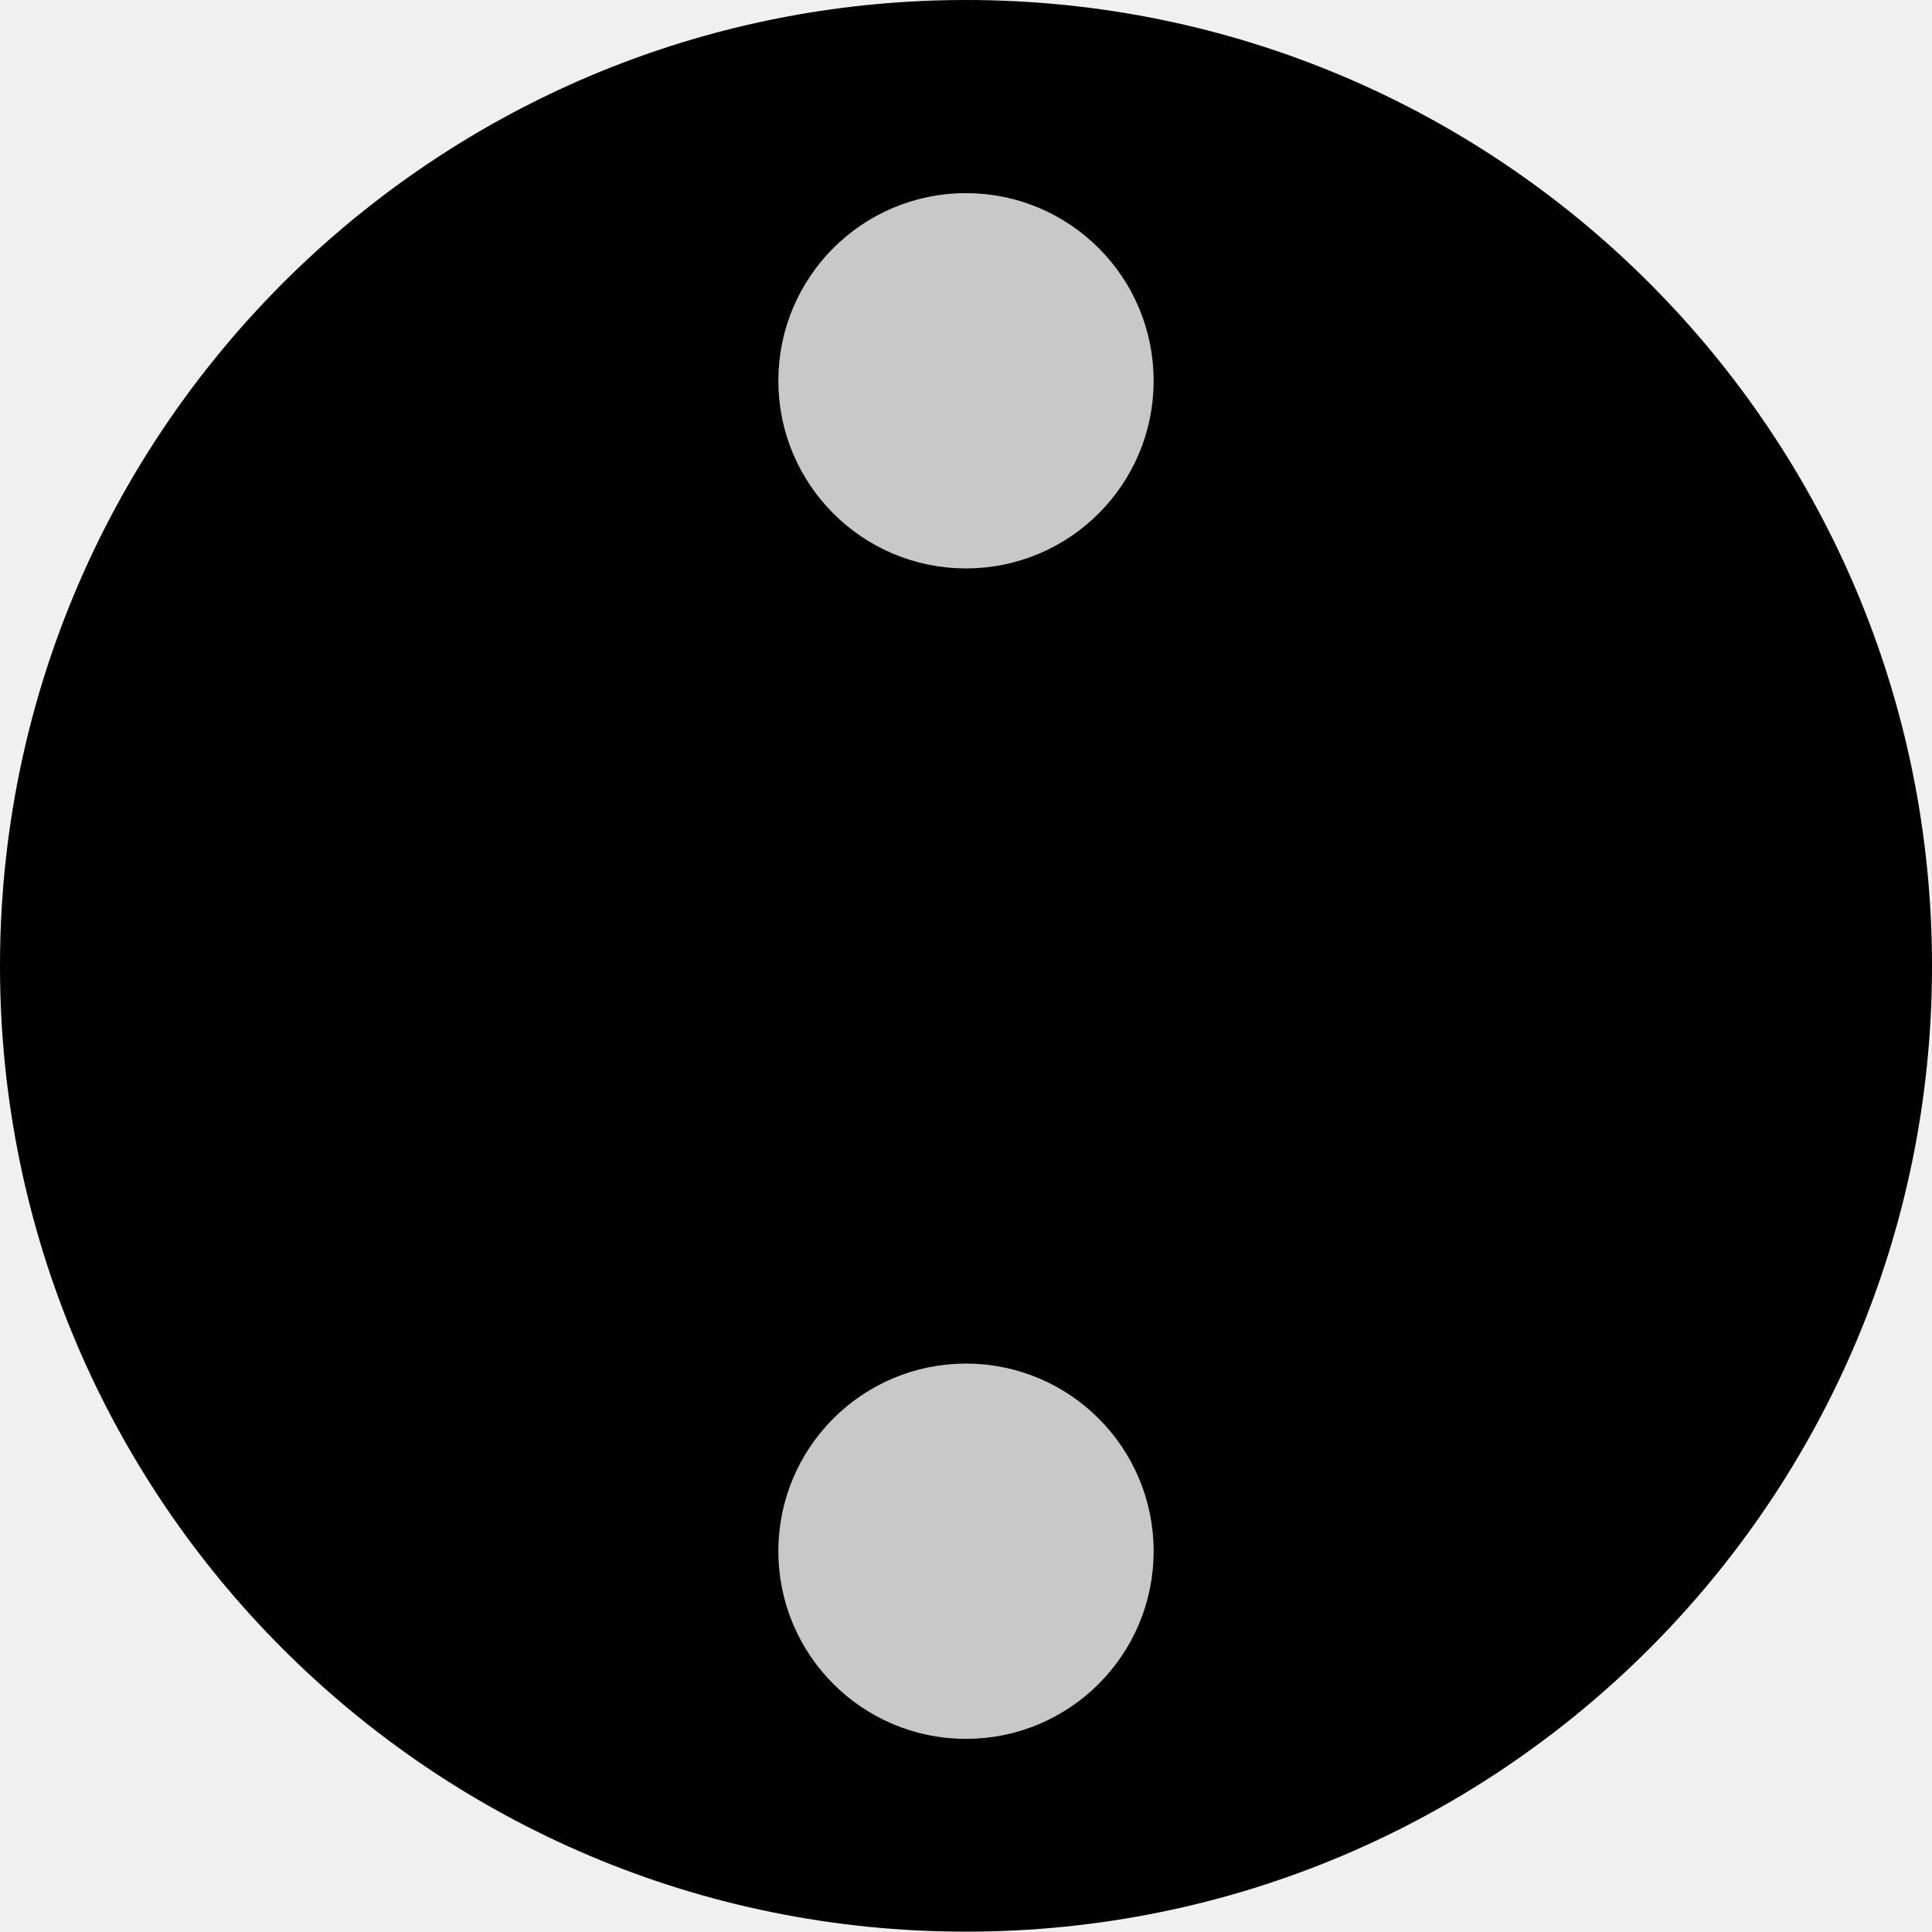
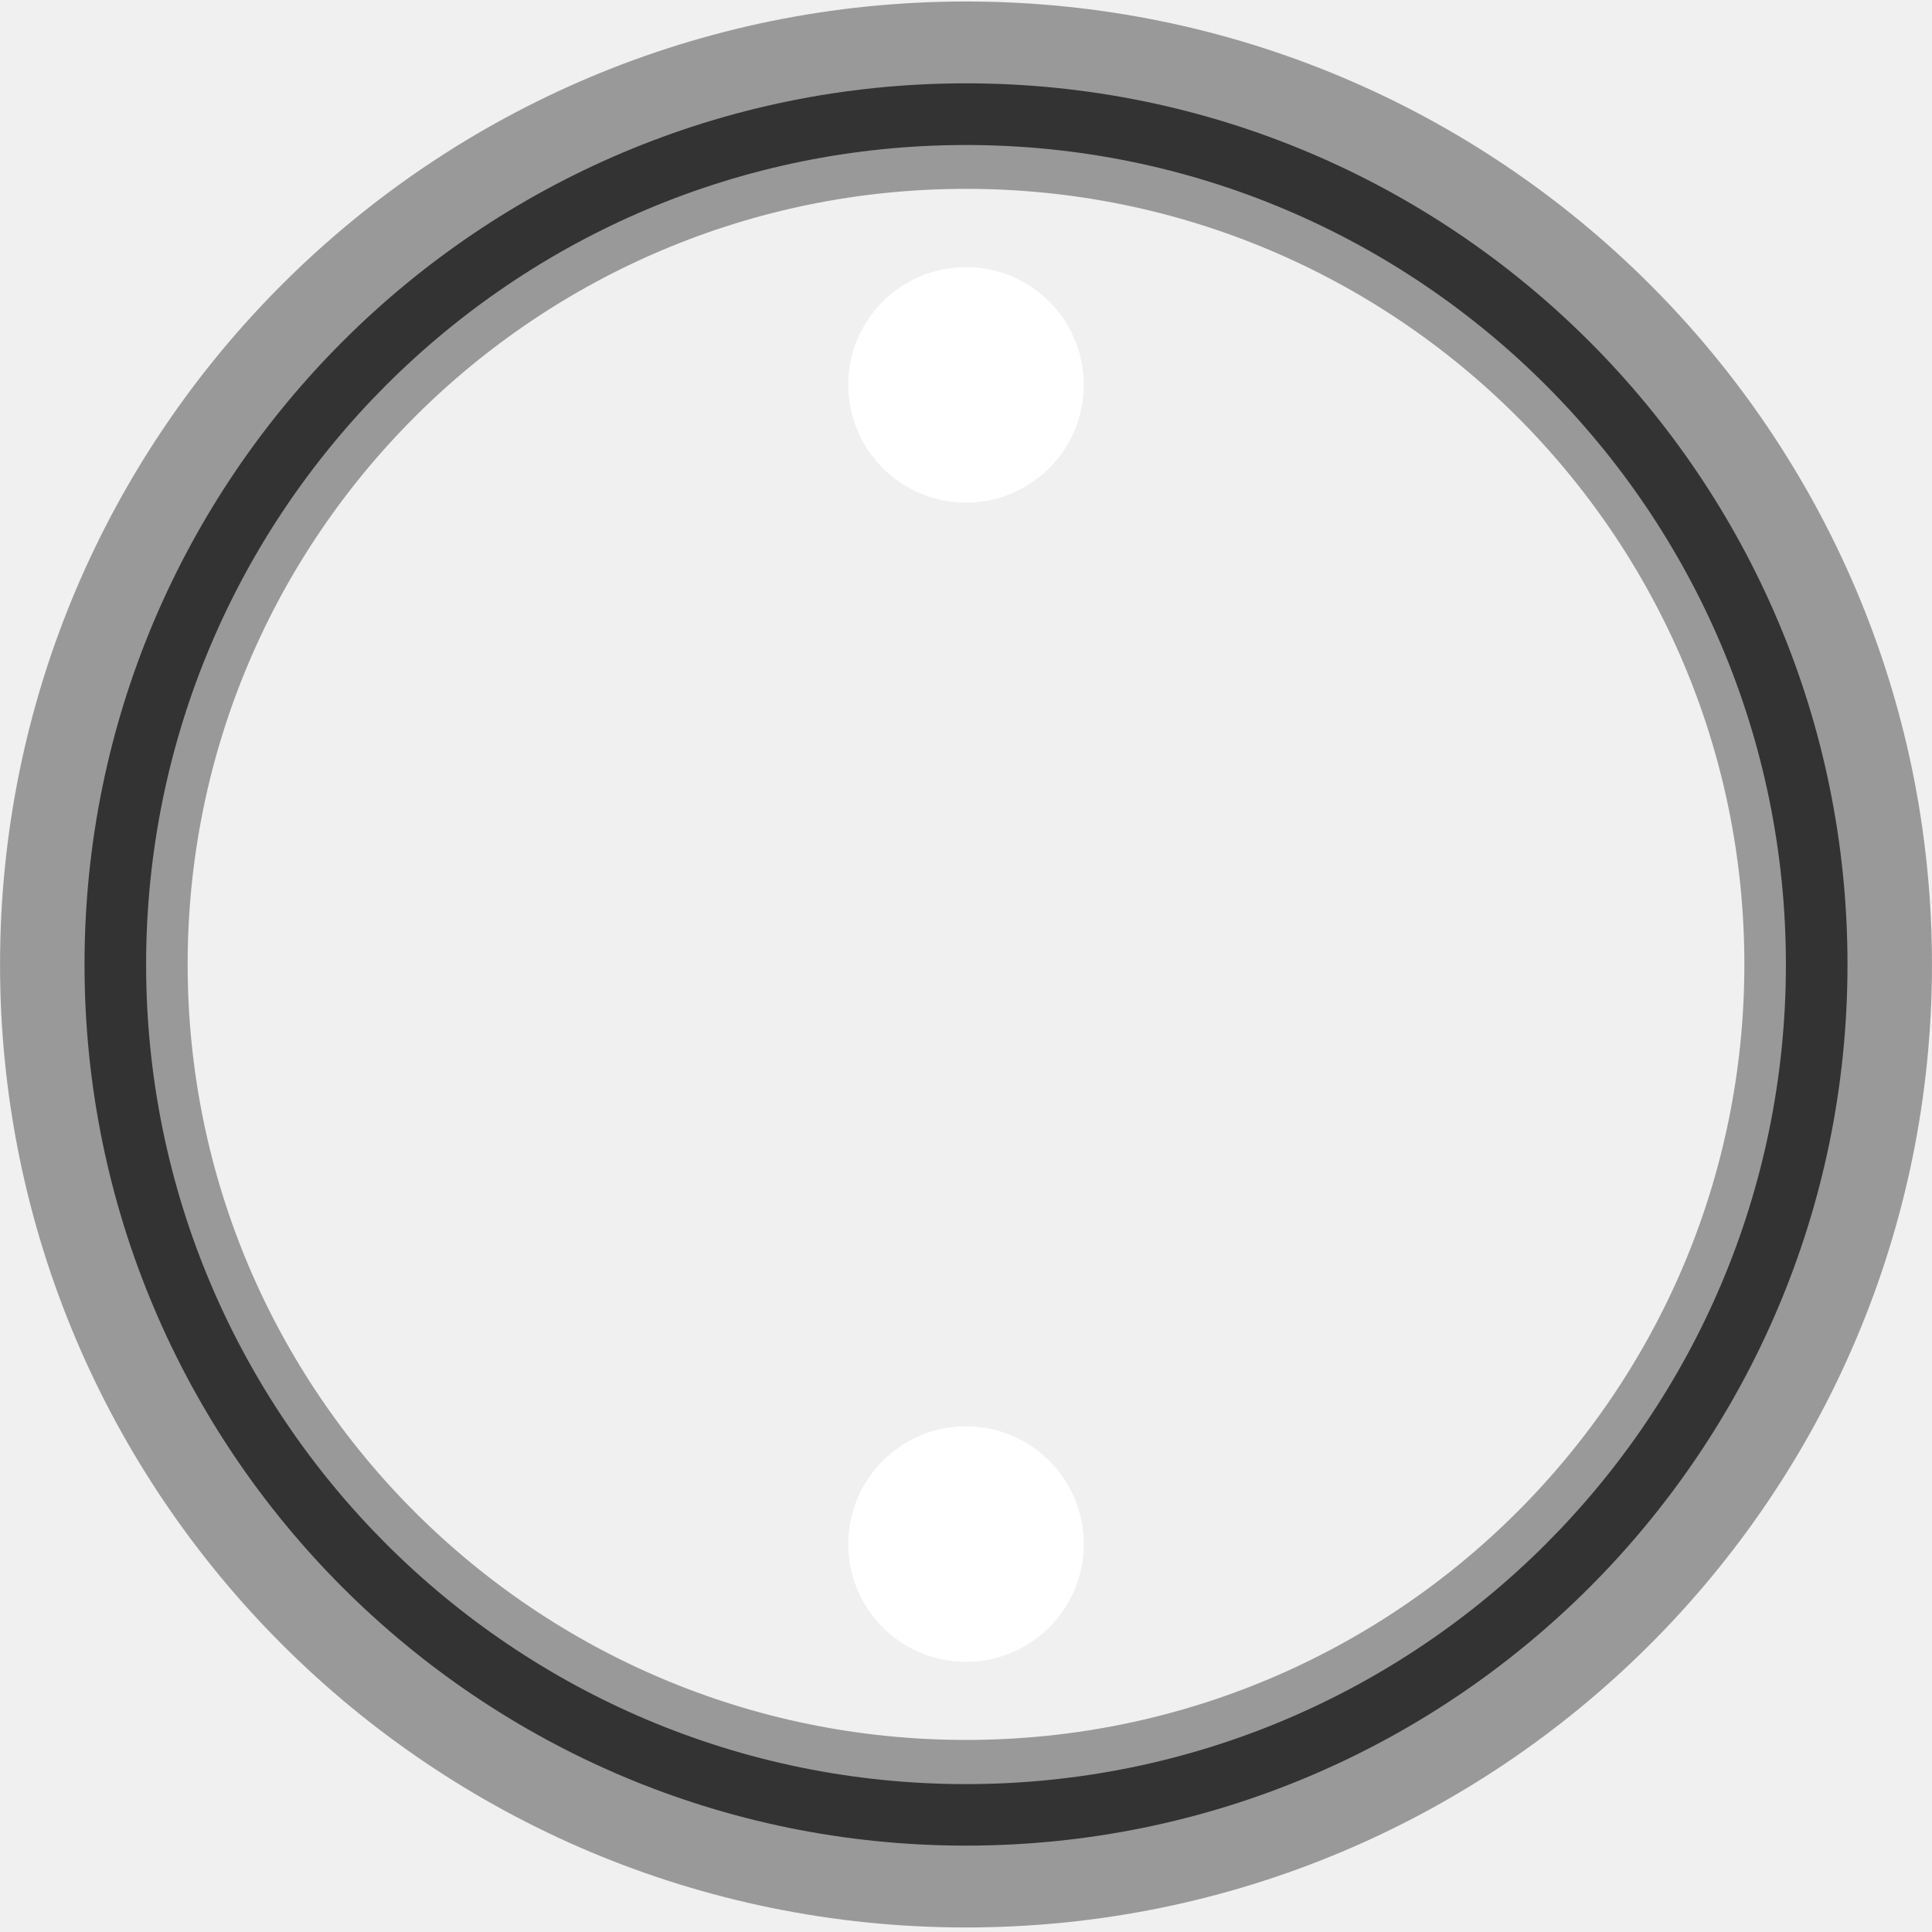
- <svg xmlns="http://www.w3.org/2000/svg" width="20" height="20" viewBox="0 0 5.292 5.292" version="1.1" id="svg111794">
-   <defs id="defs111788">
-     <marker orient="auto" refY="0.0" refX="0.0" id="Arrow2Send" style="overflow:visible;">
-       <path id="path1597" style="fill-rule:evenodd;stroke-width:0.625;stroke-linejoin:round;stroke:#808080;stroke-opacity:1;fill:#000000;fill-opacity:1" d="M 8.719,4.034 L -2.207,0.016 L 8.719,-4.002 C 6.973,-1.63 6.983,1.616 8.719,4.034 z " transform="scale(0.3) rotate(180) translate(-2.3,0)" />
-     </marker>
-     <marker orient="auto" refY="0.0" refX="0.0" id="DotL" style="overflow:visible">
-       <path id="path1625" d="M -2.5,-1.0 C -2.5,1.76 -4.74,4.0 -7.5,4.0 C -10.26,4.0 -12.5,1.76 -12.5,-1.0 C -12.5,-3.76 -10.26,-6.0 -7.5,-6.0 C -4.74,-6.0 -2.5,-3.76 -2.5,-1.0 z " style="fill-rule:evenodd;stroke:#808080;stroke-width:1pt;stroke-opacity:1;fill:#000000;fill-opacity:1" transform="scale(0.8) translate(7.4, 1)" />
-     </marker>
-     <marker orient="auto" refY="0.0" refX="0.0" id="DotM" style="overflow:visible">
-       <path id="path1628" d="M -2.5,-1.0 C -2.5,1.76 -4.74,4.0 -7.5,4.0 C -10.26,4.0 -12.5,1.76 -12.5,-1.0 C -12.5,-3.76 -10.26,-6.0 -7.5,-6.0 C -4.74,-6.0 -2.5,-3.76 -2.5,-1.0 z " style="fill-rule:evenodd;stroke:#808080;stroke-width:1pt;stroke-opacity:1;fill:#000000;fill-opacity:1" transform="scale(0.4) translate(7.4, 1)" />
-     </marker>
-     <marker orient="auto" refY="0.0" refX="0.0" id="Arrow1Mstart" style="overflow:visible">
-       <path id="path1570" d="M 0.0,0.0 L 5.0,-5.0 L -12.5,0.0 L 5.0,5.0 L 0.0,0.0 z " style="fill-rule:evenodd;stroke:#808080;stroke-width:1pt;stroke-opacity:1;fill:#000000;fill-opacity:1" transform="scale(0.4) translate(10,0)" />
-     </marker>
-     <marker orient="auto" refY="0.0" refX="0.0" id="Arrow1Lstart" style="overflow:visible">
-       <path id="path1564" d="M 0.0,0.0 L 5.0,-5.0 L -12.5,0.0 L 5.0,5.0 L 0.0,0.0 z " style="fill-rule:evenodd;stroke:#808080;stroke-width:1pt;stroke-opacity:1;fill:#000000;fill-opacity:1" transform="scale(0.8) translate(12.5,0)" />
-     </marker>
-     <pattern patternUnits="userSpaceOnUse" width="1.2" height="5" patternTransform="matrix(0.2645833,0,0,0.2645833,170.5802,70.10444)" id="pattern819">
-       <path id="path110600" d="M 1.2,0.019 C 1.007,0.007 0.808,0 0.603,0 0.398,0 0.198,0.007 0,0.019 V 5 h 1.2 z m 0,0" style="fill:#ffffff;fill-opacity:1;fill-rule:evenodd;stroke:none;stroke-width:0.833" />
-     </pattern>
-   </defs>
-   <g id="layer1" transform="translate(-168.0931,-70.10445)" style="display:inline">
-     <path id="path2130-8" d="m 5.292,2.646 c 0,1.461 -1.184,2.645 -2.645,2.645 C 1.185,5.292 5e-7,4.108 5e-7,2.646 5e-7,1.853 0.349,1.142 0.901,0.657 1.367,0.248 1.978,5.2666667e-7 2.646,5.2666667e-7 4.108,5.2666667e-7 5.292,1.184 5.292,2.646" style="display:inline;fill:#000000;fill-opacity:1;fill-rule:nonzero;stroke:#c8c8c8;stroke-width:0;stroke-miterlimit:4;stroke-dasharray:none;stroke-dashoffset:0.606;stroke-opacity:1" transform="translate(168.0931,70.10445)" />
-   </g>
-   <g id="layer3">
-     <circle r="0.364" cy="4.249" cx="2.646" id="circle4543" style="fill:#c8c8c8;fill-opacity:1;fill-rule:nonzero;stroke:#c8c8c8;stroke-width:0.3;stroke-linejoin:miter;stroke-miterlimit:4;stroke-dasharray:none;stroke-dashoffset:0;stroke-opacity:1" />
-     <circle style="fill:#c8c8c8;fill-opacity:1;fill-rule:nonzero;stroke:#c8c8c8;stroke-width:0.3;stroke-linejoin:miter;stroke-miterlimit:4;stroke-dasharray:none;stroke-dashoffset:0;stroke-opacity:1" id="circle4545" cx="2.646" cy="1.043" r="0.364" />
+ <svg xmlns="http://www.w3.org/2000/svg" version="1.0" id="svg111794" x="0px" y="0px" width="20" height="20" viewBox="0 0 20 20" enable-background="new 0 0 22.676 22.676" xml:space="preserve">
+   <style id="style845" />
+   <defs id="defs18" />
+   <g id="g15" transform="matrix(0.8819976,0,0,0.8819976,8.8199756e-6,-8.8199754e-6)">
+     <path opacity="0.4" enable-background="new    " d="M 12.213,0.018 V 1.022 C 11.924,0.998 11.633,0.978 11.338,0.978 c -0.294,0 -0.582,0.02 -0.87,0.044 V 0.018 C 4.615,0.465 -1e-5,5.343 -1e-5,11.32 c 0,6.272 5.076,11.356 11.338,11.356 6.262,0 11.338,-5.084 11.338,-11.356 0,-5.975 -4.613,-10.852 -10.463,-11.302 z m -0.875,1.682 c 0.295,0 0.586,0.018 0.875,0.044 v 0.608 c 4.573,0.442 8.153,4.28 8.153,8.968 0,4.984 -4.042,9.024 -9.027,9.024 -4.986,0 -9.027,-4.04 -9.027,-9.024 0,-4.689 3.582,-8.529 8.158,-8.968 V 1.745 c 0.287,-0.026 0.576,-0.044 0.87,-0.044 z" id="path3" style="display:none;fill:#1e1d1e;fill-opacity:1;stroke:#1e1e1e;stroke-width:0.998;stroke-miterlimit:4;stroke-dasharray:none;stroke-opacity:0.5" />
+     <path opacity="0.82" fill="#1e1d1e" enable-background="new    " d="m 11.338,0.978 c -5.714,0 -10.346,4.63 -10.346,10.342 0,5.712 4.632,10.342 10.346,10.342 5.714,0 10.346,-4.63 10.346,-10.342 0,-5.712 -4.632,-10.342 -10.346,-10.342 z m 0,19.962 c -5.314,0 -9.623,-4.307 -9.623,-9.619 0,-5.313 4.308,-9.619 9.623,-9.619 5.314,0 9.623,4.307 9.623,9.619 0,5.313 -4.308,9.619 -9.623,9.619 z" id="path5" style="display:inline" />
+     <path opacity="0.82" fill="#1e1d1e" enable-background="new    " d="m 11.338,0.748 c -5.858,0 -10.607,4.733 -10.607,10.572 0,5.838 4.749,10.572 10.607,10.572 5.858,0 10.607,-4.733 10.607,-10.572 0,-5.838 -4.749,-10.572 -10.607,-10.572 z m 0,20.404 c -5.449,0 -9.866,-4.402 -9.866,-9.833 0,-5.43 4.417,-9.833 9.866,-9.833 5.449,0 9.866,4.402 9.866,9.833 0,5.43 -4.417,9.833 -9.866,9.833 z" id="path5-8" style="display:inline;fill:none;stroke:#1e1e1e;stroke-width:1.461;stroke-miterlimit:4;stroke-dasharray:none;stroke-opacity:0.5" />
+     <circle style="display:inline;fill:#ffffff;fill-opacity:1;stroke:none;stroke-width:0.429;stroke-miterlimit:4;stroke-dasharray:none;stroke-opacity:1" id="path11922-2" cx="11.338" cy="4.517" r="1.382" />
+     <circle style="display:inline;fill:#ffffff;fill-opacity:1;stroke:none;stroke-width:0.429;stroke-miterlimit:4;stroke-dasharray:none;stroke-opacity:1" id="path11922-1" cx="11.338" cy="18.123" r="1.382" />
  </g>
</svg>
